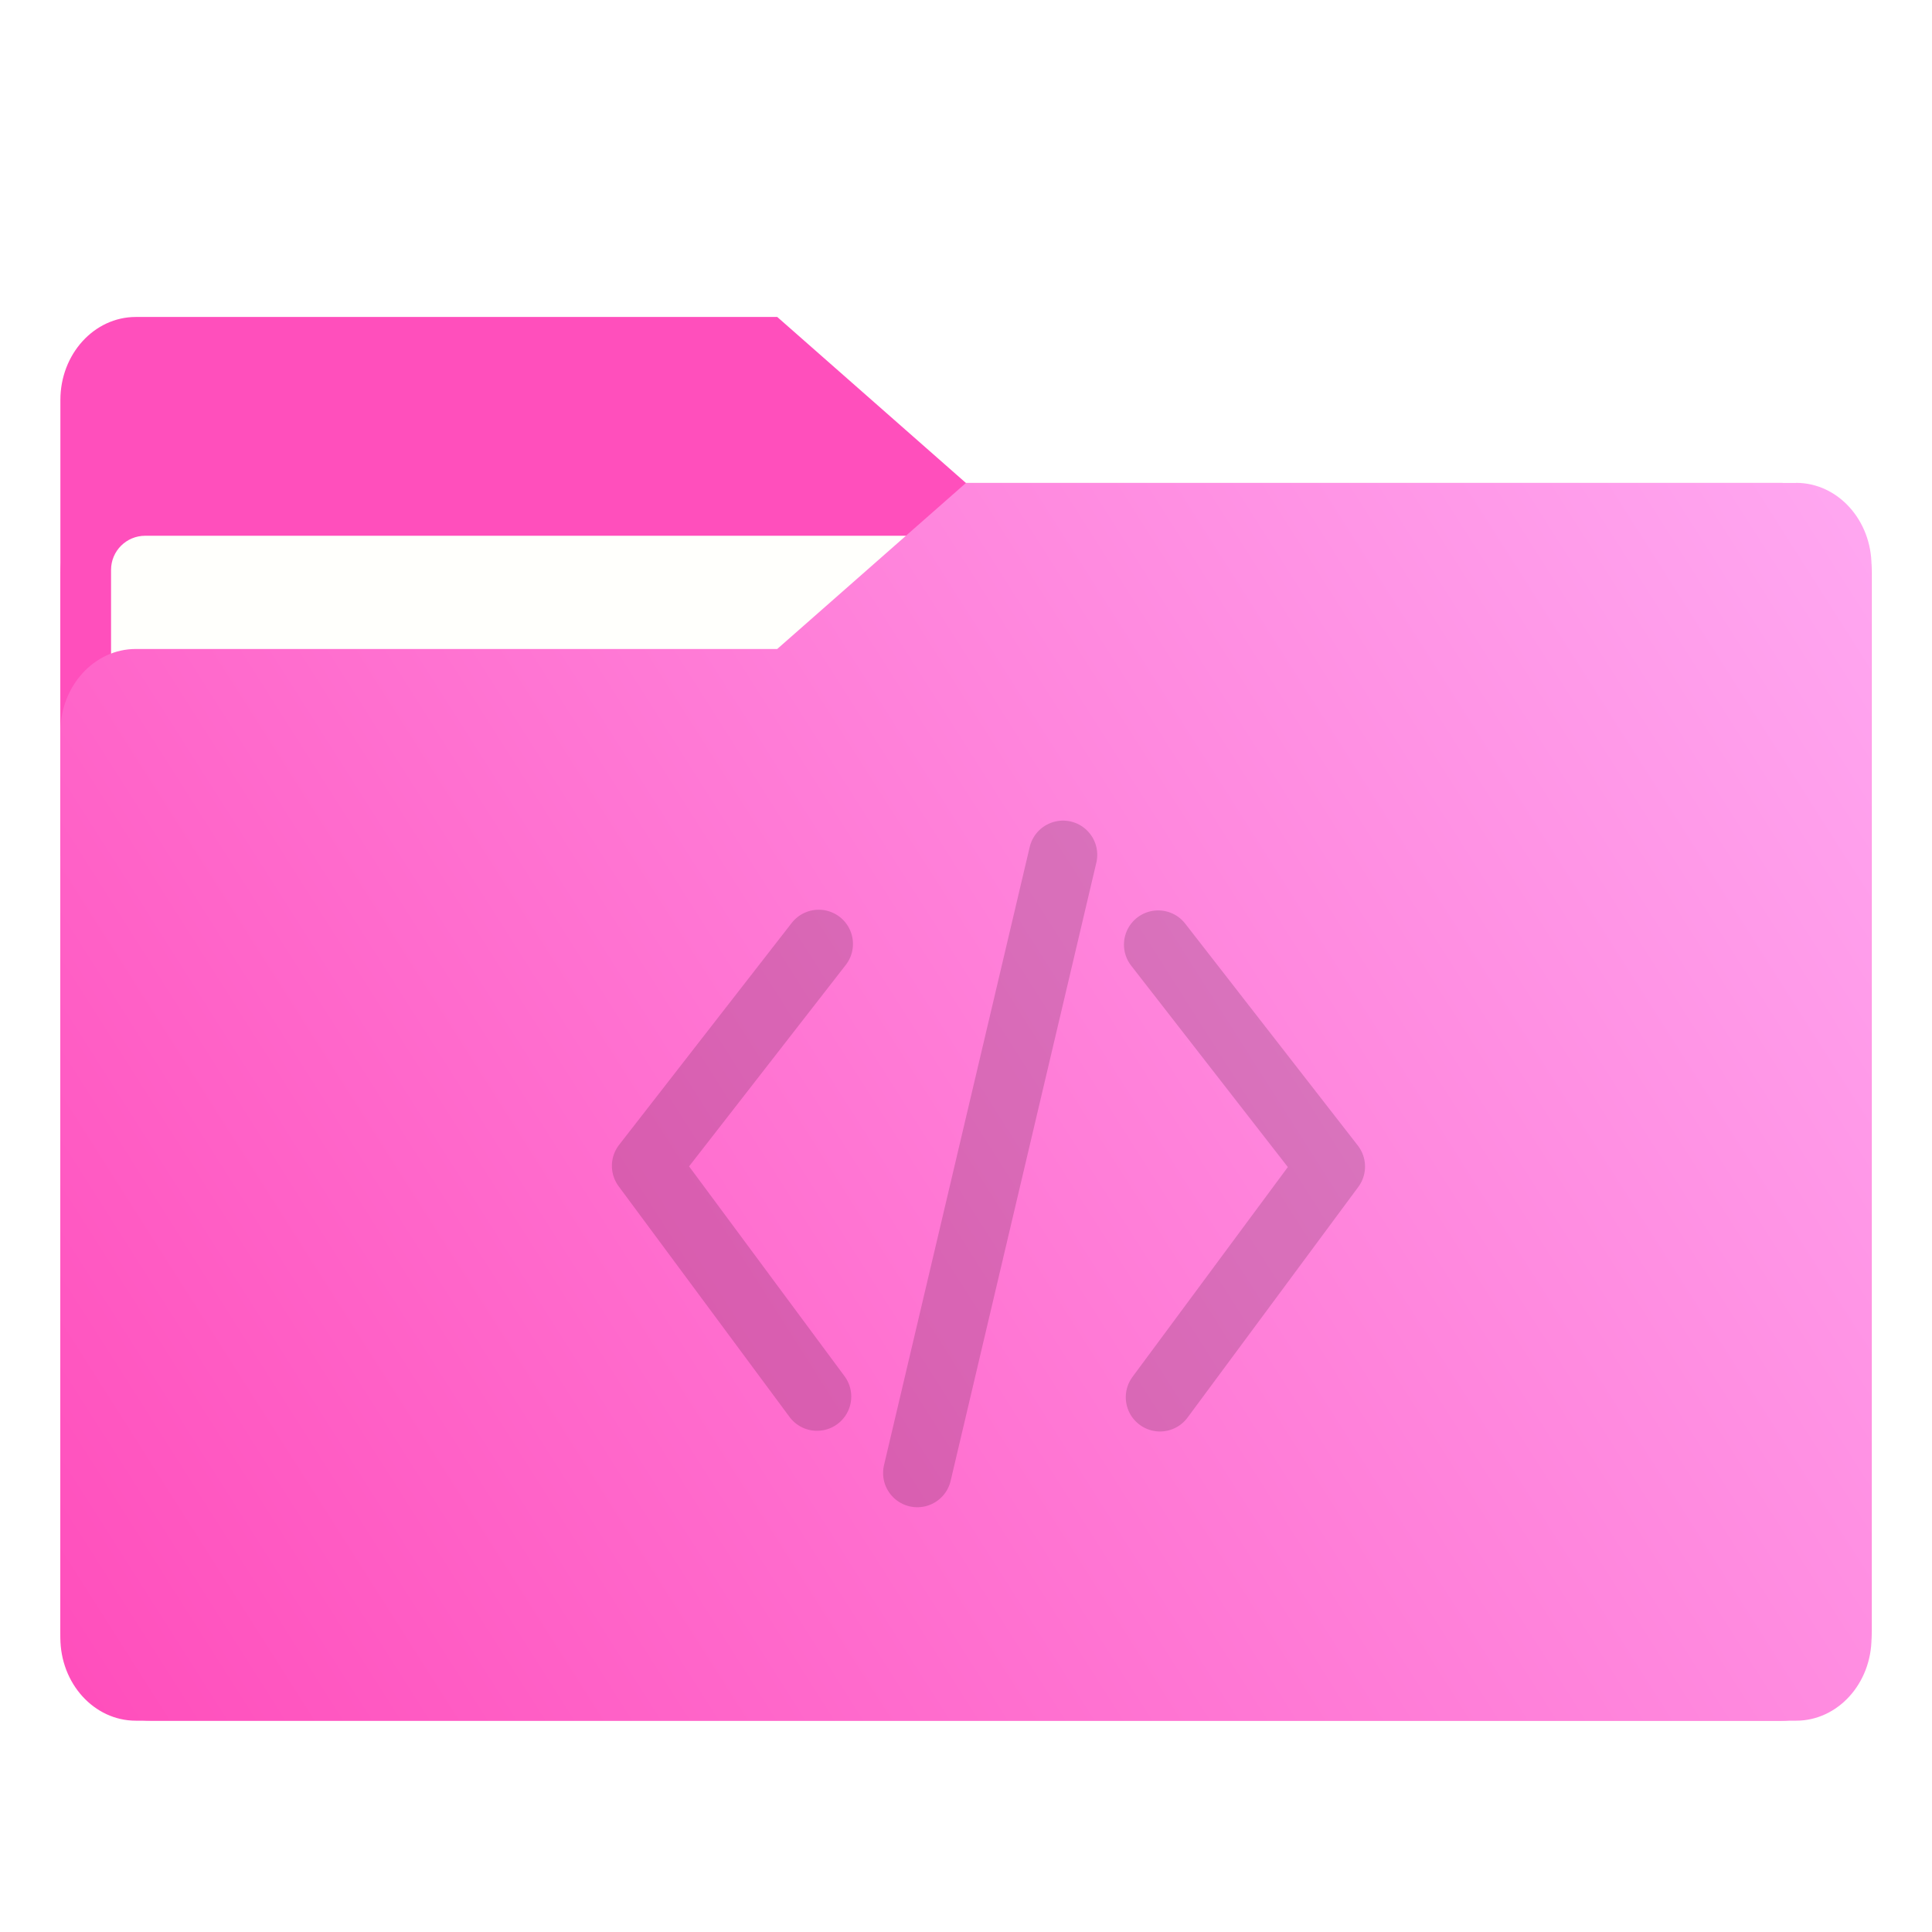
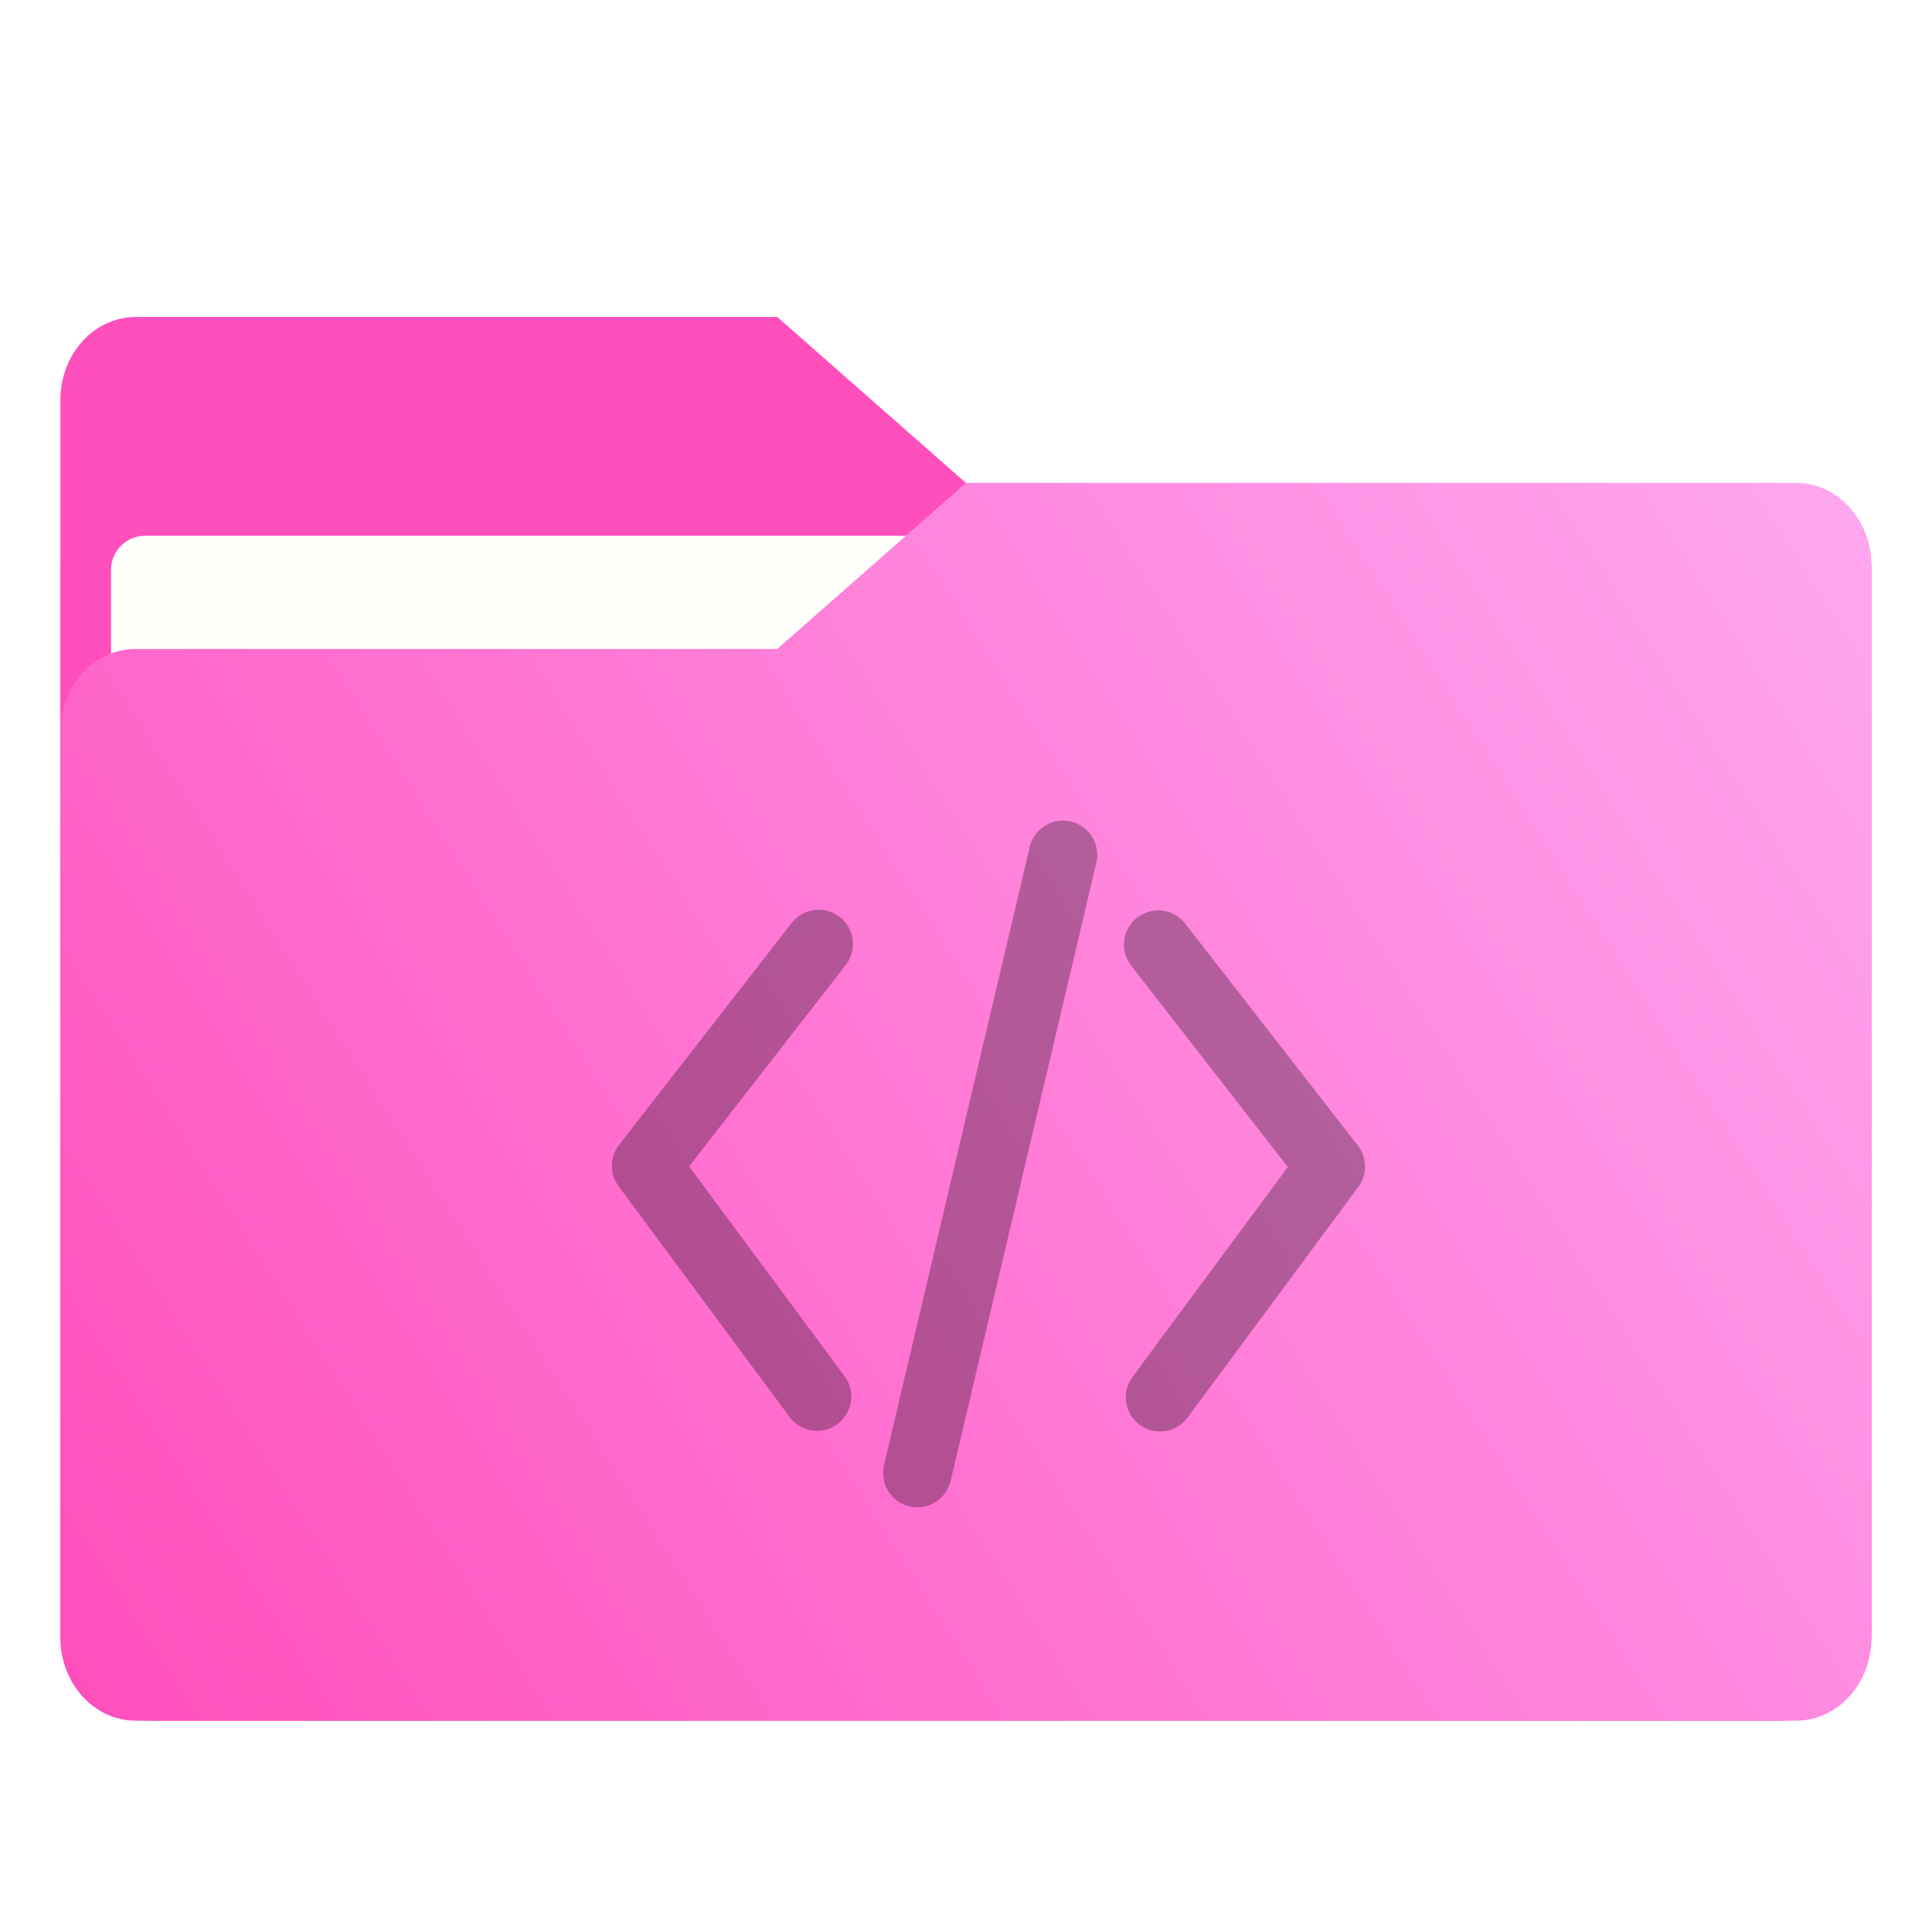
<svg xmlns="http://www.w3.org/2000/svg" xmlns:xlink="http://www.w3.org/1999/xlink" width="64" height="64" version="1.1" viewBox="0 0 16.933 16.933" id="svg56">
  <defs id="defs18">
    <linearGradient id="linearGradient1064" x1="-15.961" x2="-.301" y1="-43.254" y2="-54.196" gradientTransform="matrix(1 0 0 1.1 16.669 62.435)" gradientUnits="userSpaceOnUse">
      <stop stop-color="#ff4fbc" offset="0" id="stop2" />
      <stop stop-color="#ffabf3" offset="1" id="stop4" />
    </linearGradient>
    <linearGradient id="linearGradient992" x1="-16.14" x2="-1.07" y1="-55.616" y2="-44.835" gradientTransform="matrix(1 0 0 1.1 16.669 62.435)" gradientUnits="userSpaceOnUse">
      <stop stop-color="#ff4fbc" offset="0" id="stop7" />
      <stop stop-color="#ffabf3" offset="1" id="stop9" />
    </linearGradient>
    <linearGradient id="linearGradient1006" x1=".529" x2="16.217" y1="2.778" y2="14.872" gradientTransform="matrix(1,0,0,1.1,16.669,62.435)" gradientUnits="userSpaceOnUse">
      <stop stop-color="#ff4fbc" offset="0" id="stop12" />
      <stop stop-color="#ffabf3" offset="1" id="stop14" />
    </linearGradient>
    <linearGradient id="linearGradient939" x1="-16.14" x2="-1.07" y1="-55.616" y2="-44.835" gradientTransform="matrix(1,0,0,1.1,16.669,62.435)" gradientUnits="userSpaceOnUse" xlink:href="#linearGradient992" />
  </defs>
  <g fill="#5e4aa6" stroke-width=".265" id="g30">
    <circle cx="-330.35" cy="-328.38" r="0" id="circle22" />
    <circle cx="-312.11" cy="-326.25" r="0" id="circle24" />
    <circle cx="-306.02" cy="-333.07" r="0" id="circle26" />
    <circle cx="-308.84" cy="-326.01" r="0" id="circle28" />
  </g>
  <g transform="translate(.000295 -.00032978)" fill="#5e4aa6" stroke-width=".265" id="g42">
    <circle cx="-330.35" cy="-328.38" r="0" id="circle32" />
    <circle cx="-312.11" cy="-326.25" r="0" id="circle34" />
    <circle cx="-306.02" cy="-333.07" r="0" id="circle36" />
    <circle cx="-308.84" cy="-326.01" r="0" id="circle38" />
    <circle cx="-328.8" cy="-330.45" r="0" id="circle40" />
  </g>
  <g transform="translate(.000295 -.00032978)" id="g52">
    <g transform="matrix(1,0,0,1.1,16.669,63.956)" fill="url(#linearGradient939)" stroke-width=".661" id="g46">
      <path d="m-8.203-51.317h-7.937v-3.638c0-0.365 0.296-0.661 0.661-0.661h5.622l1.654 1.323z" fill="url(#linearGradient939)" id="path44" />
    </g>
    <rect x=".529" y="4.233" width="15.874" height="10.848" ry=".794" fill="url(#linearGradient1006)" id="rect48" />
    <rect x=".973" y="4.696" width="14.987" height="9.922" ry=".299" fill="#fffffc" id="rect50" />
  </g>
  <path d="m15.742 4.233h-7.276l-1.654 1.455h-5.622c-0.365 0-0.661 0.326-0.661 0.728v7.937c0 0.402 0.296 0.728 0.661 0.728h14.552c0.365 0 0.661-0.326 0.661-0.728v-9.393c0-0.402-0.296-0.728-0.661-0.728z" fill="url(#linearGradient1064)" stroke-width=".694" id="path54" />
  <g transform="translate(0.1968473,0.8632213)" id="g55">
-     <path d="M 6.964,11.377 5.466,9.355 6.979,7.41 M 9.97,11.383 11.467,9.361 9.954,7.416 M 7.843,12.047 9.12,6.629" fill="none" opacity="0.15" stroke="#000000" stroke-linecap="round" stroke-linejoin="round" stroke-width="0.6" id="path53" />
+     <path d="M 6.964,11.377 5.466,9.355 6.979,7.41 M 9.97,11.383 11.467,9.361 9.954,7.416 M 7.843,12.047 9.12,6.629" fill="none" opacity="0.30" stroke="#000000" stroke-linecap="round" stroke-linejoin="round" stroke-width="0.6" id="path53" />
  </g>
</svg>
